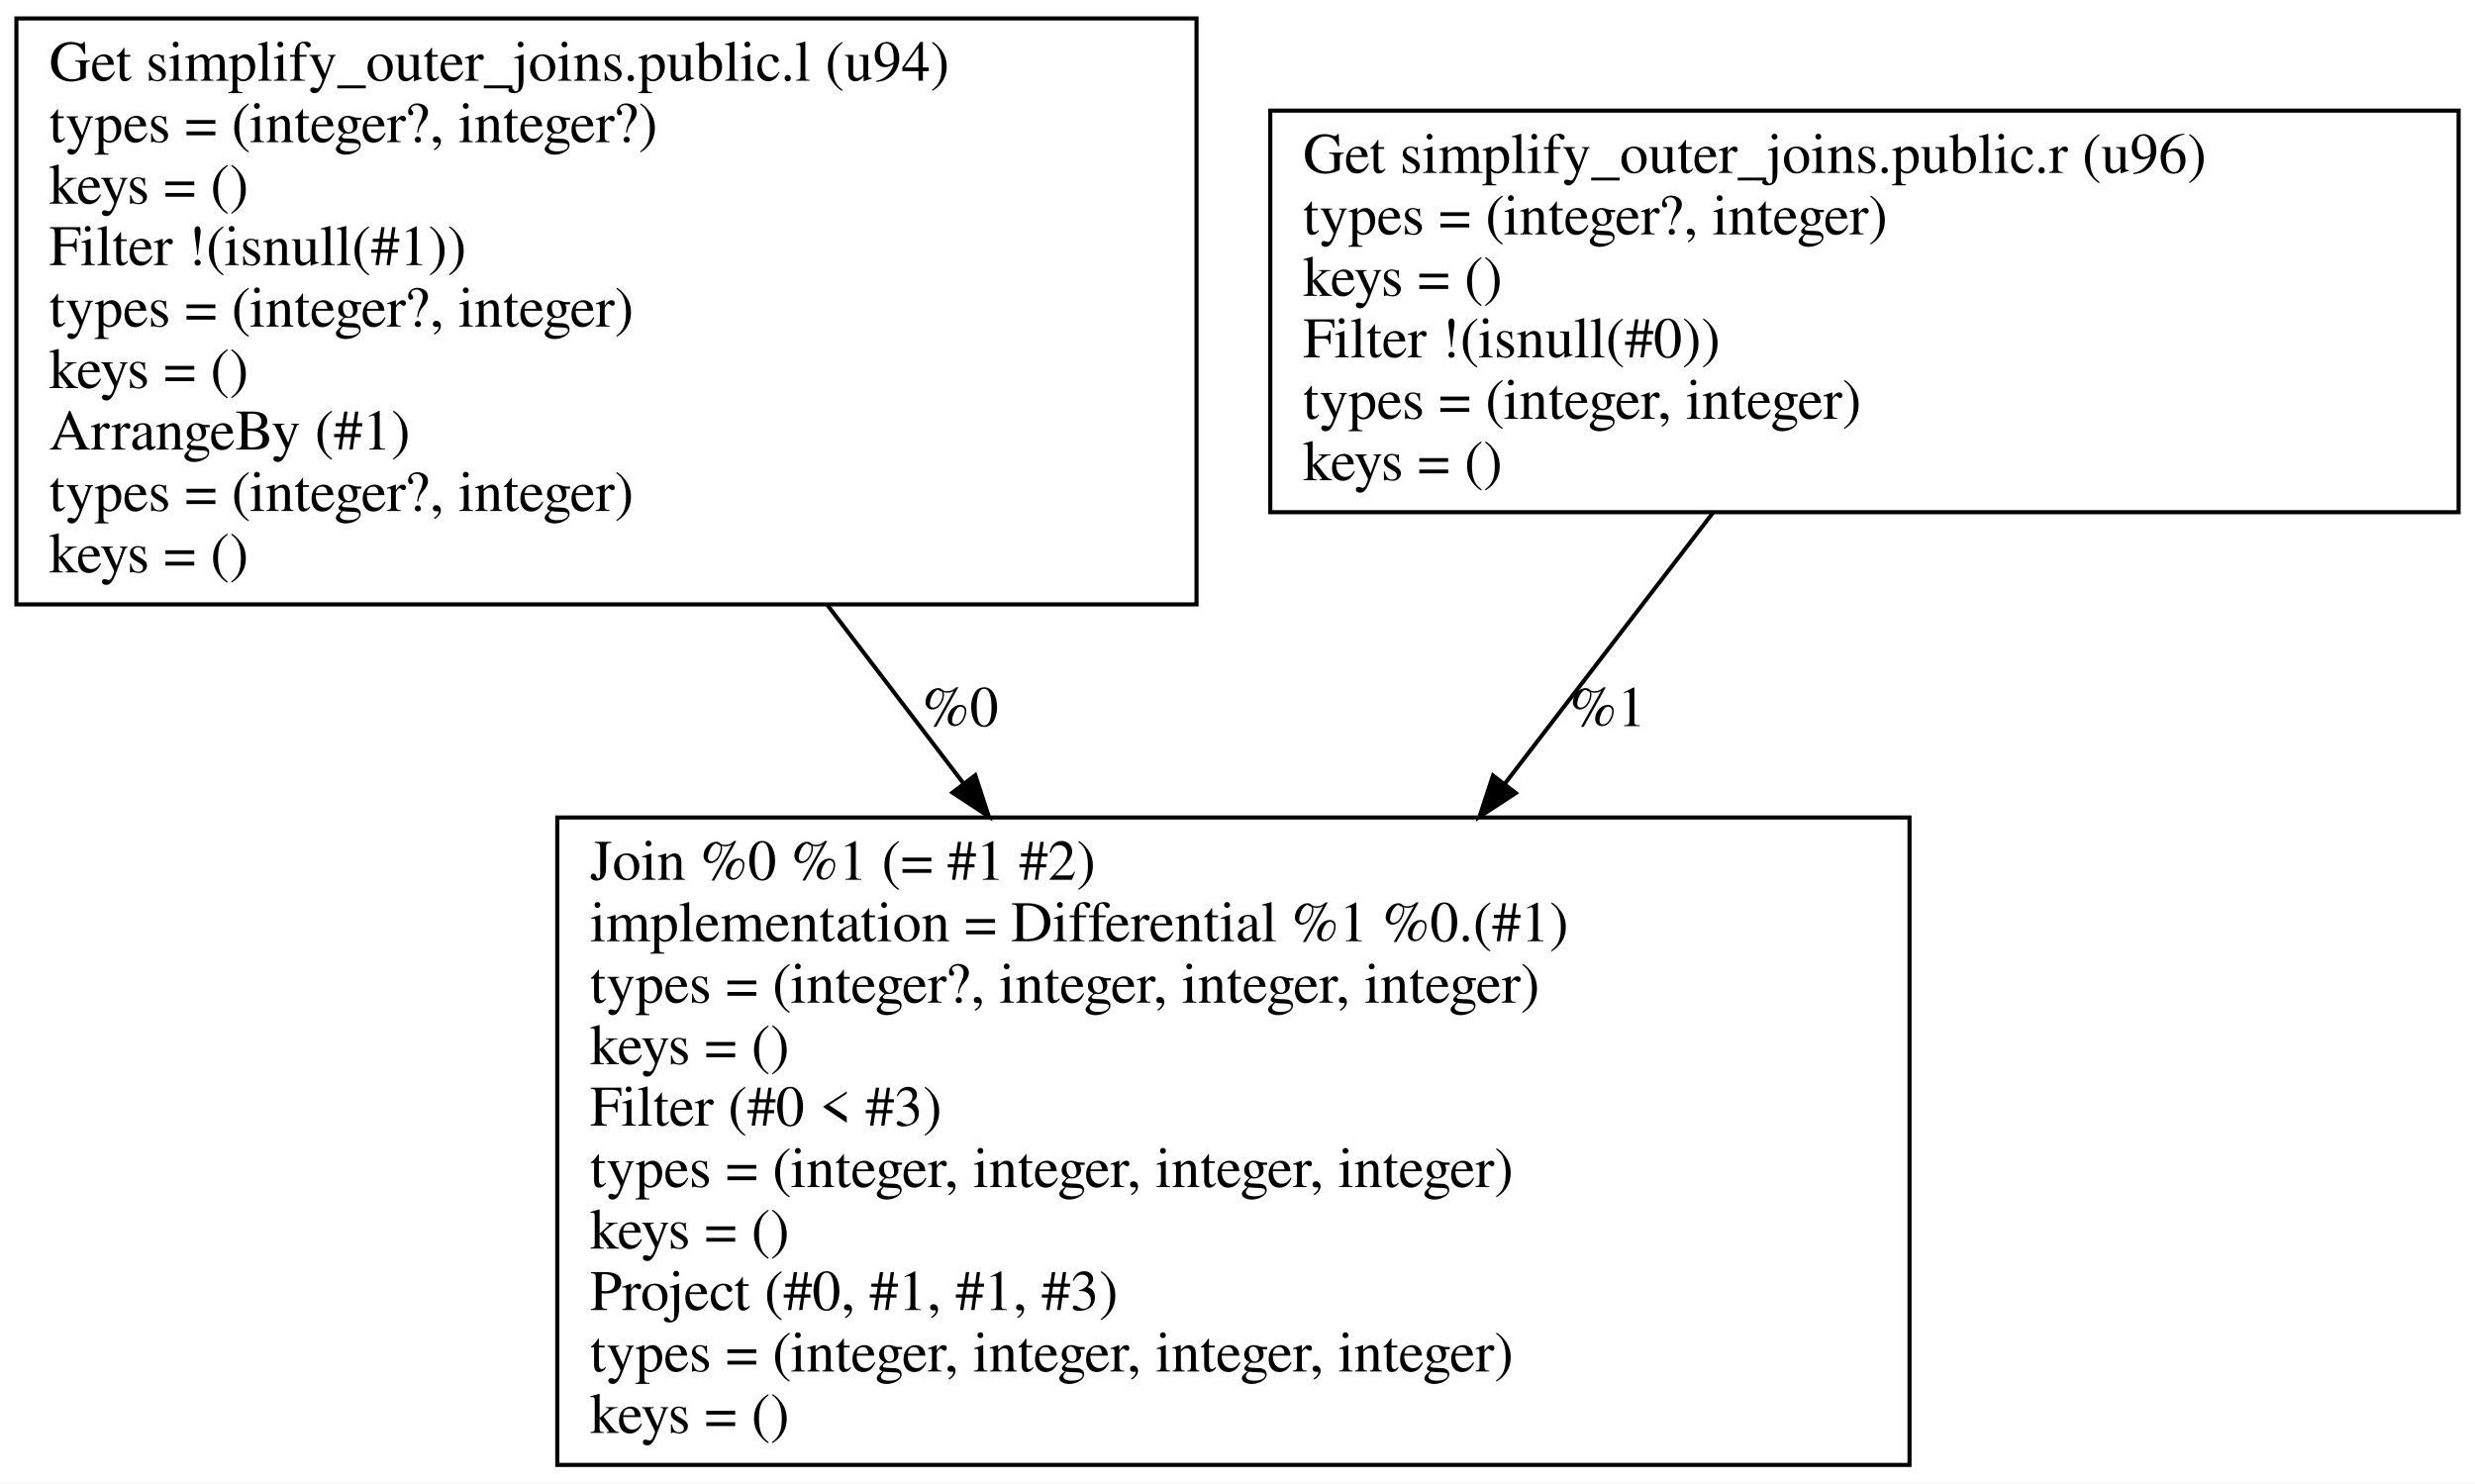
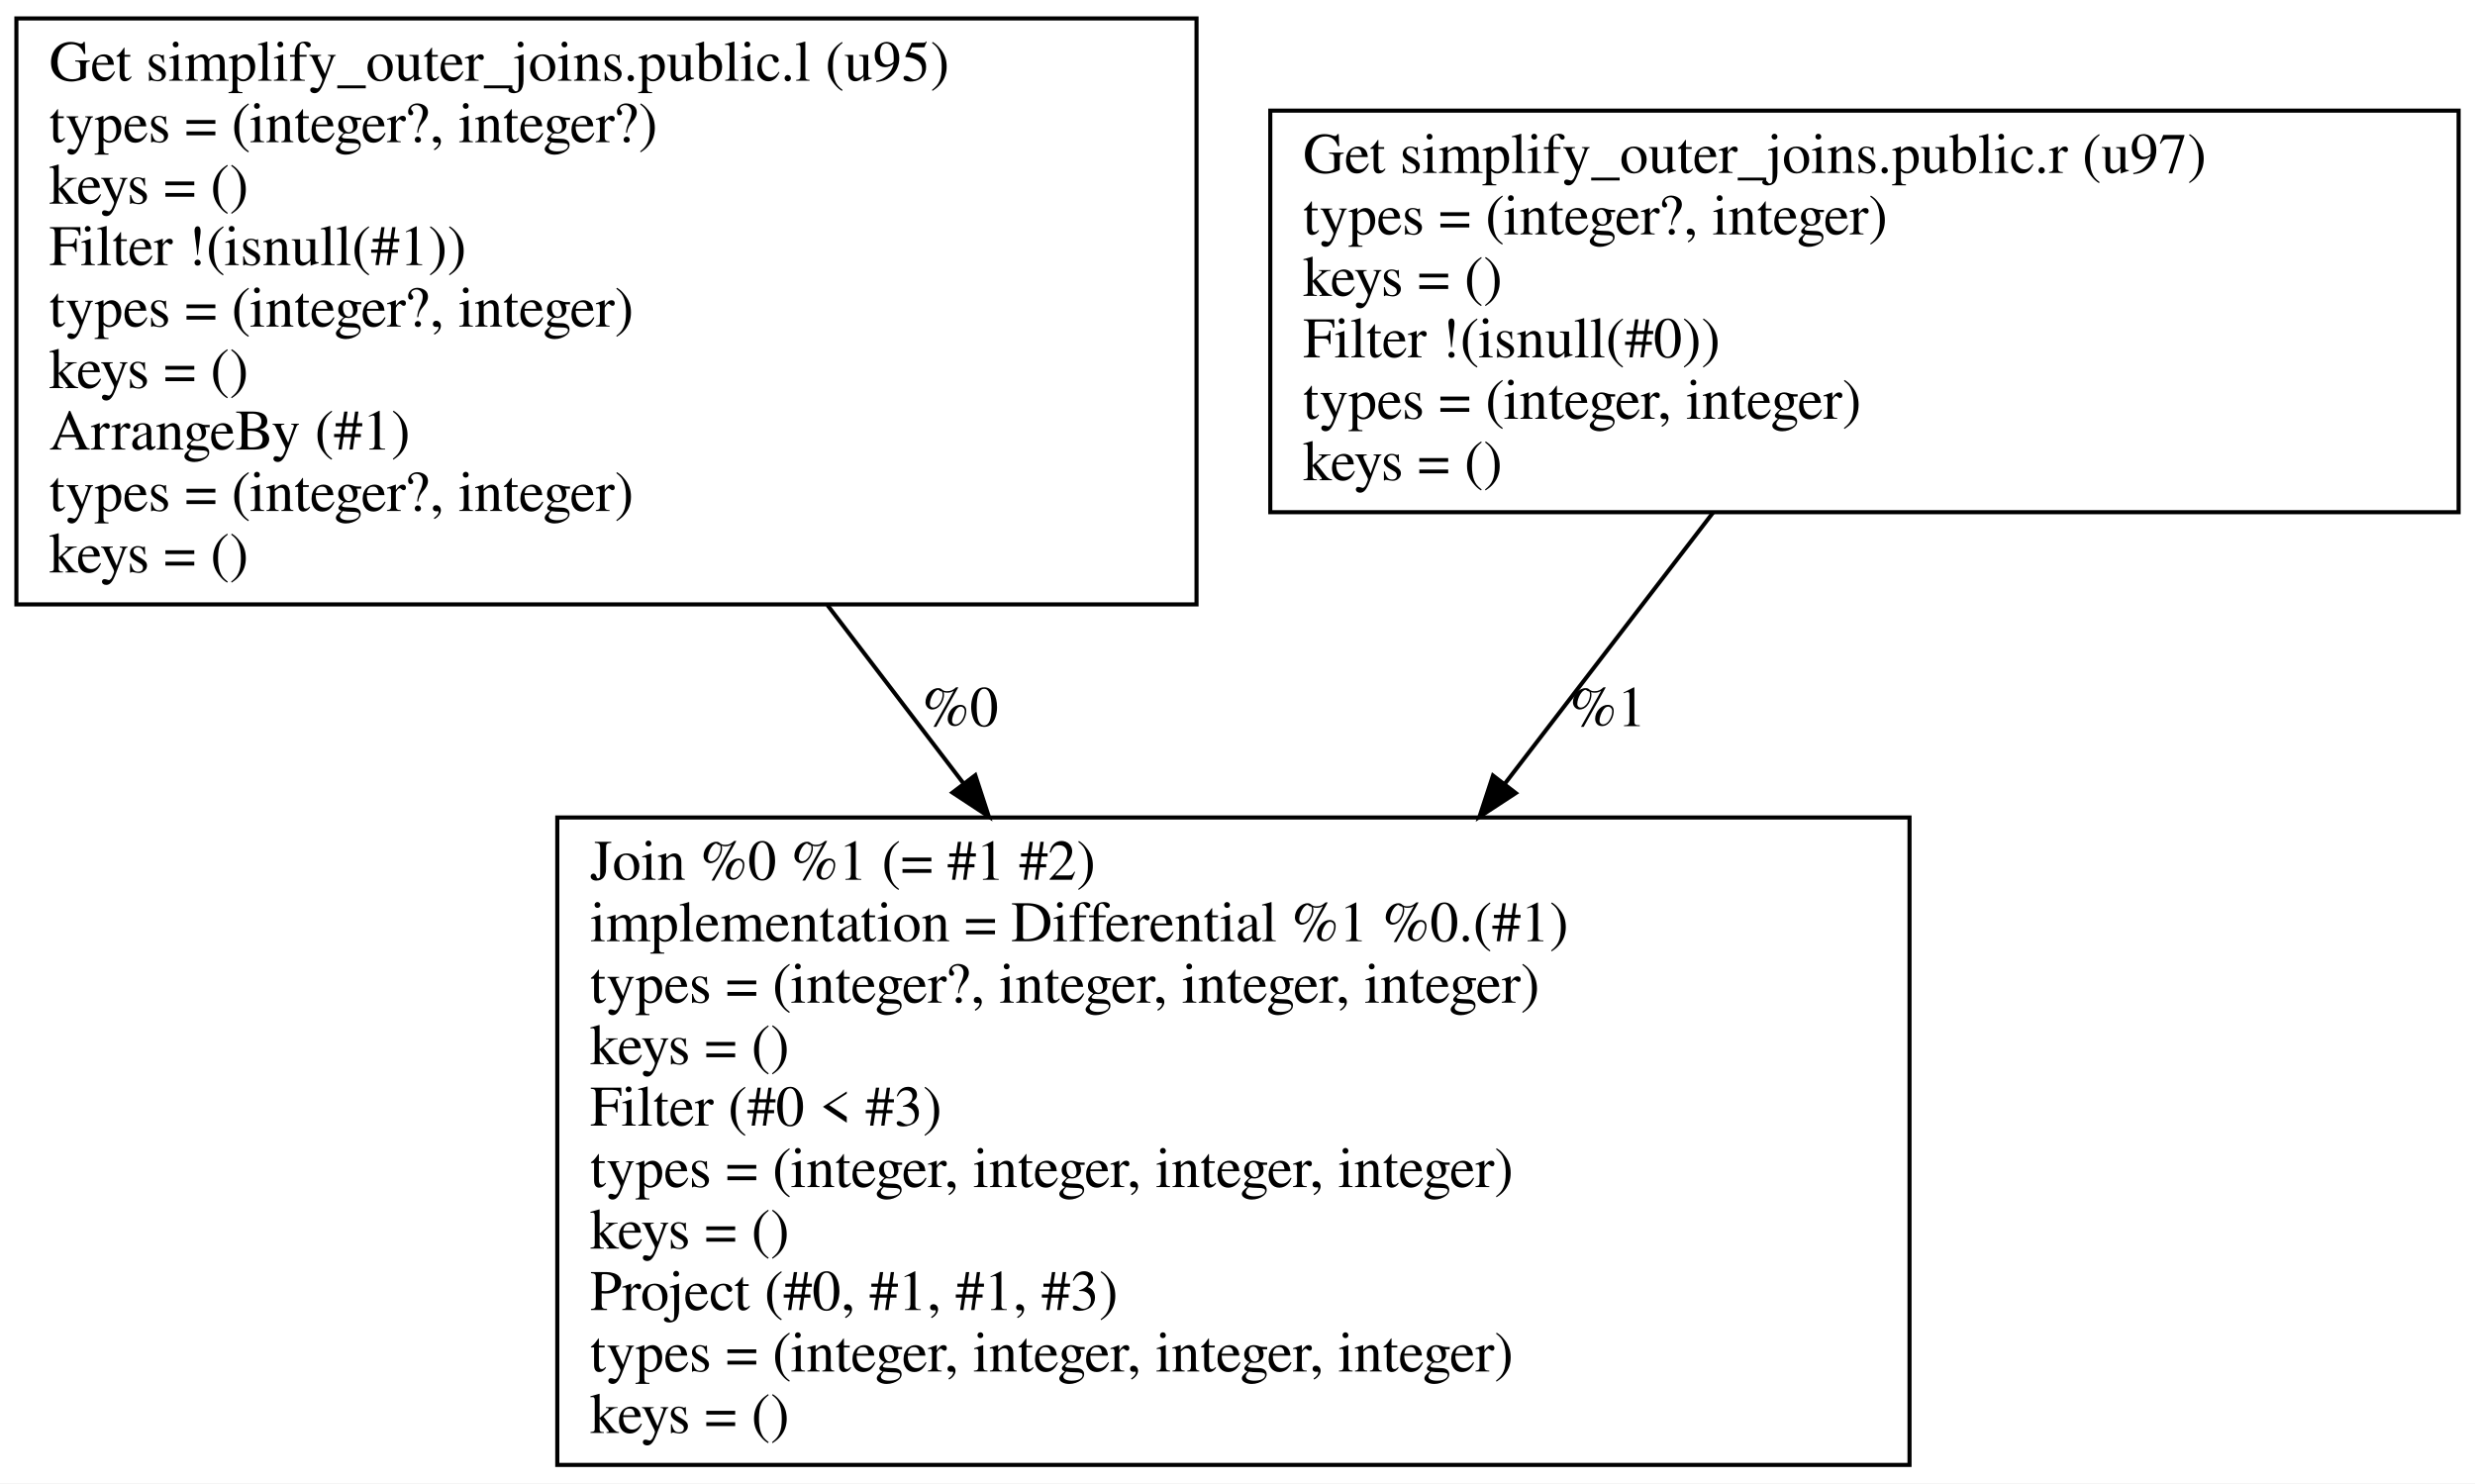
<svg xmlns="http://www.w3.org/2000/svg" width="604pt" height="362pt" viewBox="0.00 0.00 604.00 362.00">
  <g id="graph0" class="graph" transform="scale(1 1) rotate(0) translate(4 358)">
    <polygon fill="white" stroke="transparent" points="-4,4 -4,-358 600,-358 600,4 -4,4" />
    <g id="node1" class="node">
      <polygon fill="none" stroke="black" points="0,-210.5 0,-353.5 288,-353.5 288,-210.5 0,-210.5" />
-       <text text-anchor="start" x="8" y="-338.3" font-family="Times,serif" font-size="14.00">Get simplify_outer_joins.public.l (u94)</text>
+       <text text-anchor="start" x="8" y="-338.3" font-family="Times,serif" font-size="14.00">Get simplify_outer_joins.public.l (u95)</text>
      <text text-anchor="start" x="8" y="-323.3" font-family="Times,serif" font-size="14.00"> types = (integer?, integer?)</text>
      <text text-anchor="start" x="8" y="-308.3" font-family="Times,serif" font-size="14.00"> keys = ()</text>
      <text text-anchor="start" x="8" y="-293.3" font-family="Times,serif" font-size="14.00"> Filter !(isnull(#1))</text>
      <text text-anchor="start" x="8" y="-278.3" font-family="Times,serif" font-size="14.00"> types = (integer?, integer)</text>
      <text text-anchor="start" x="8" y="-263.3" font-family="Times,serif" font-size="14.00"> keys = ()</text>
      <text text-anchor="start" x="8" y="-248.3" font-family="Times,serif" font-size="14.00"> ArrangeBy (#1)</text>
      <text text-anchor="start" x="8" y="-233.3" font-family="Times,serif" font-size="14.00"> types = (integer?, integer)</text>
      <text text-anchor="start" x="8" y="-218.3" font-family="Times,serif" font-size="14.00"> keys = ()</text>
    </g>
    <g id="node3" class="node">
      <polygon fill="none" stroke="black" points="132,-0.5 132,-158.5 462,-158.5 462,-0.5 132,-0.5" />
      <text text-anchor="start" x="140" y="-143.3" font-family="Times,serif" font-size="14.00">Join %0 %1 (= #1 #2)</text>
      <text text-anchor="start" x="140" y="-128.3" font-family="Times,serif" font-size="14.00"> implementation = Differential %1 %0.(#1)</text>
      <text text-anchor="start" x="140" y="-113.3" font-family="Times,serif" font-size="14.00"> types = (integer?, integer, integer, integer)</text>
      <text text-anchor="start" x="140" y="-98.3" font-family="Times,serif" font-size="14.00"> keys = ()</text>
      <text text-anchor="start" x="140" y="-83.3" font-family="Times,serif" font-size="14.00"> Filter (#0 &lt; #3)</text>
      <text text-anchor="start" x="140" y="-68.3" font-family="Times,serif" font-size="14.00"> types = (integer, integer, integer, integer)</text>
      <text text-anchor="start" x="140" y="-53.3" font-family="Times,serif" font-size="14.00"> keys = ()</text>
      <text text-anchor="start" x="140" y="-38.3" font-family="Times,serif" font-size="14.00"> Project (#0, #1, #1, #3)</text>
      <text text-anchor="start" x="140" y="-23.3" font-family="Times,serif" font-size="14.00"> types = (integer, integer, integer, integer)</text>
      <text text-anchor="start" x="140" y="-8.3" font-family="Times,serif" font-size="14.00"> keys = ()</text>
    </g>
-     <g id="edge1" class="edge">
+     <g id="edge2" class="edge">
      <path fill="none" stroke="black" d="M197.94,-210.31C208.69,-196.23 220.08,-181.3 231.17,-166.77" />
      <polygon fill="black" stroke="black" points="234.01,-168.81 237.3,-158.74 228.45,-164.57 234.01,-168.81" />
      <text text-anchor="start" x="221" y="-180.8" font-family="Times,serif" font-size="14.00">%0</text>
    </g>
    <g id="node2" class="node">
      <polygon fill="none" stroke="black" points="306,-233 306,-331 596,-331 596,-233 306,-233" />
-       <text text-anchor="start" x="314" y="-315.8" font-family="Times,serif" font-size="14.00">Get simplify_outer_joins.public.r (u96)</text>
+       <text text-anchor="start" x="314" y="-315.8" font-family="Times,serif" font-size="14.00">Get simplify_outer_joins.public.r (u97)</text>
      <text text-anchor="start" x="314" y="-300.8" font-family="Times,serif" font-size="14.00"> types = (integer?, integer)</text>
      <text text-anchor="start" x="314" y="-285.8" font-family="Times,serif" font-size="14.00"> keys = ()</text>
      <text text-anchor="start" x="314" y="-270.8" font-family="Times,serif" font-size="14.00"> Filter !(isnull(#0))</text>
      <text text-anchor="start" x="314" y="-255.8" font-family="Times,serif" font-size="14.00"> types = (integer, integer)</text>
      <text text-anchor="start" x="314" y="-240.8" font-family="Times,serif" font-size="14.00"> keys = ()</text>
    </g>
-     <g id="edge2" class="edge">
+     <g id="edge1" class="edge">
      <path fill="none" stroke="black" d="M414.11,-232.98C398.83,-213.08 380.62,-189.37 363.17,-166.65" />
      <polygon fill="black" stroke="black" points="365.9,-164.46 357.04,-158.66 360.35,-168.73 365.9,-164.46" />
      <text text-anchor="start" x="379" y="-180.8" font-family="Times,serif" font-size="14.00">%1</text>
    </g>
  </g>
</svg>
